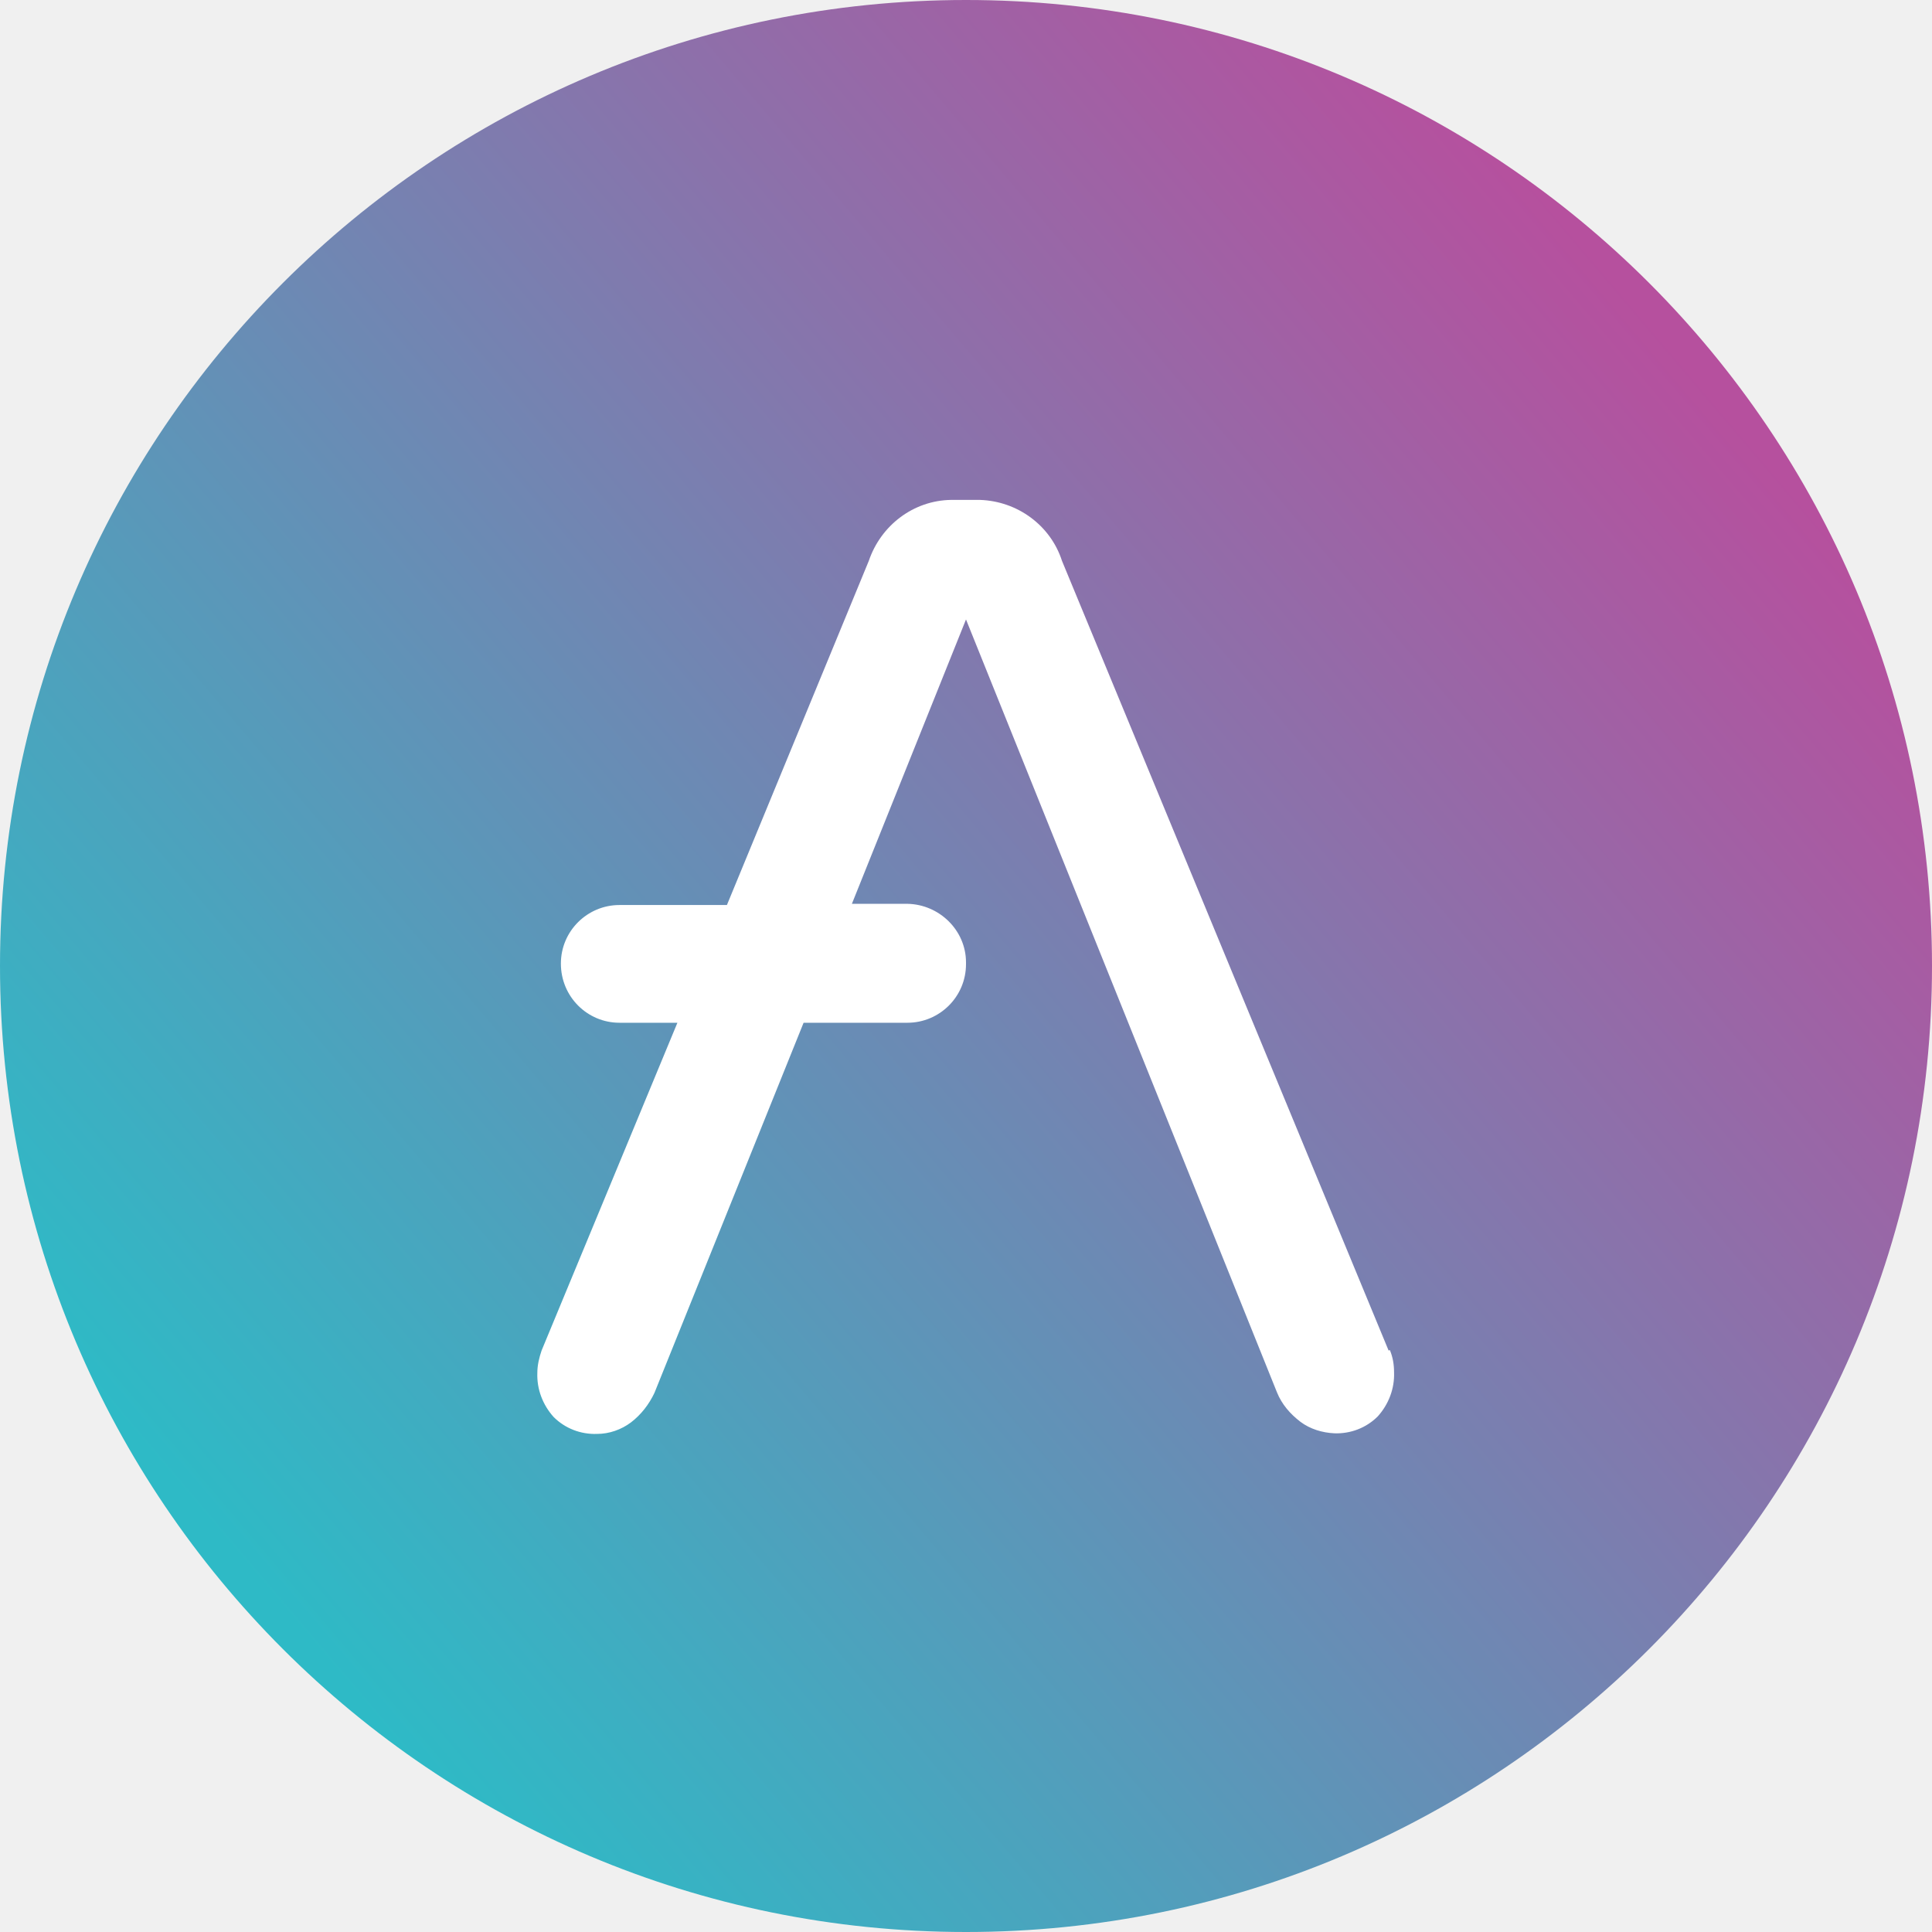
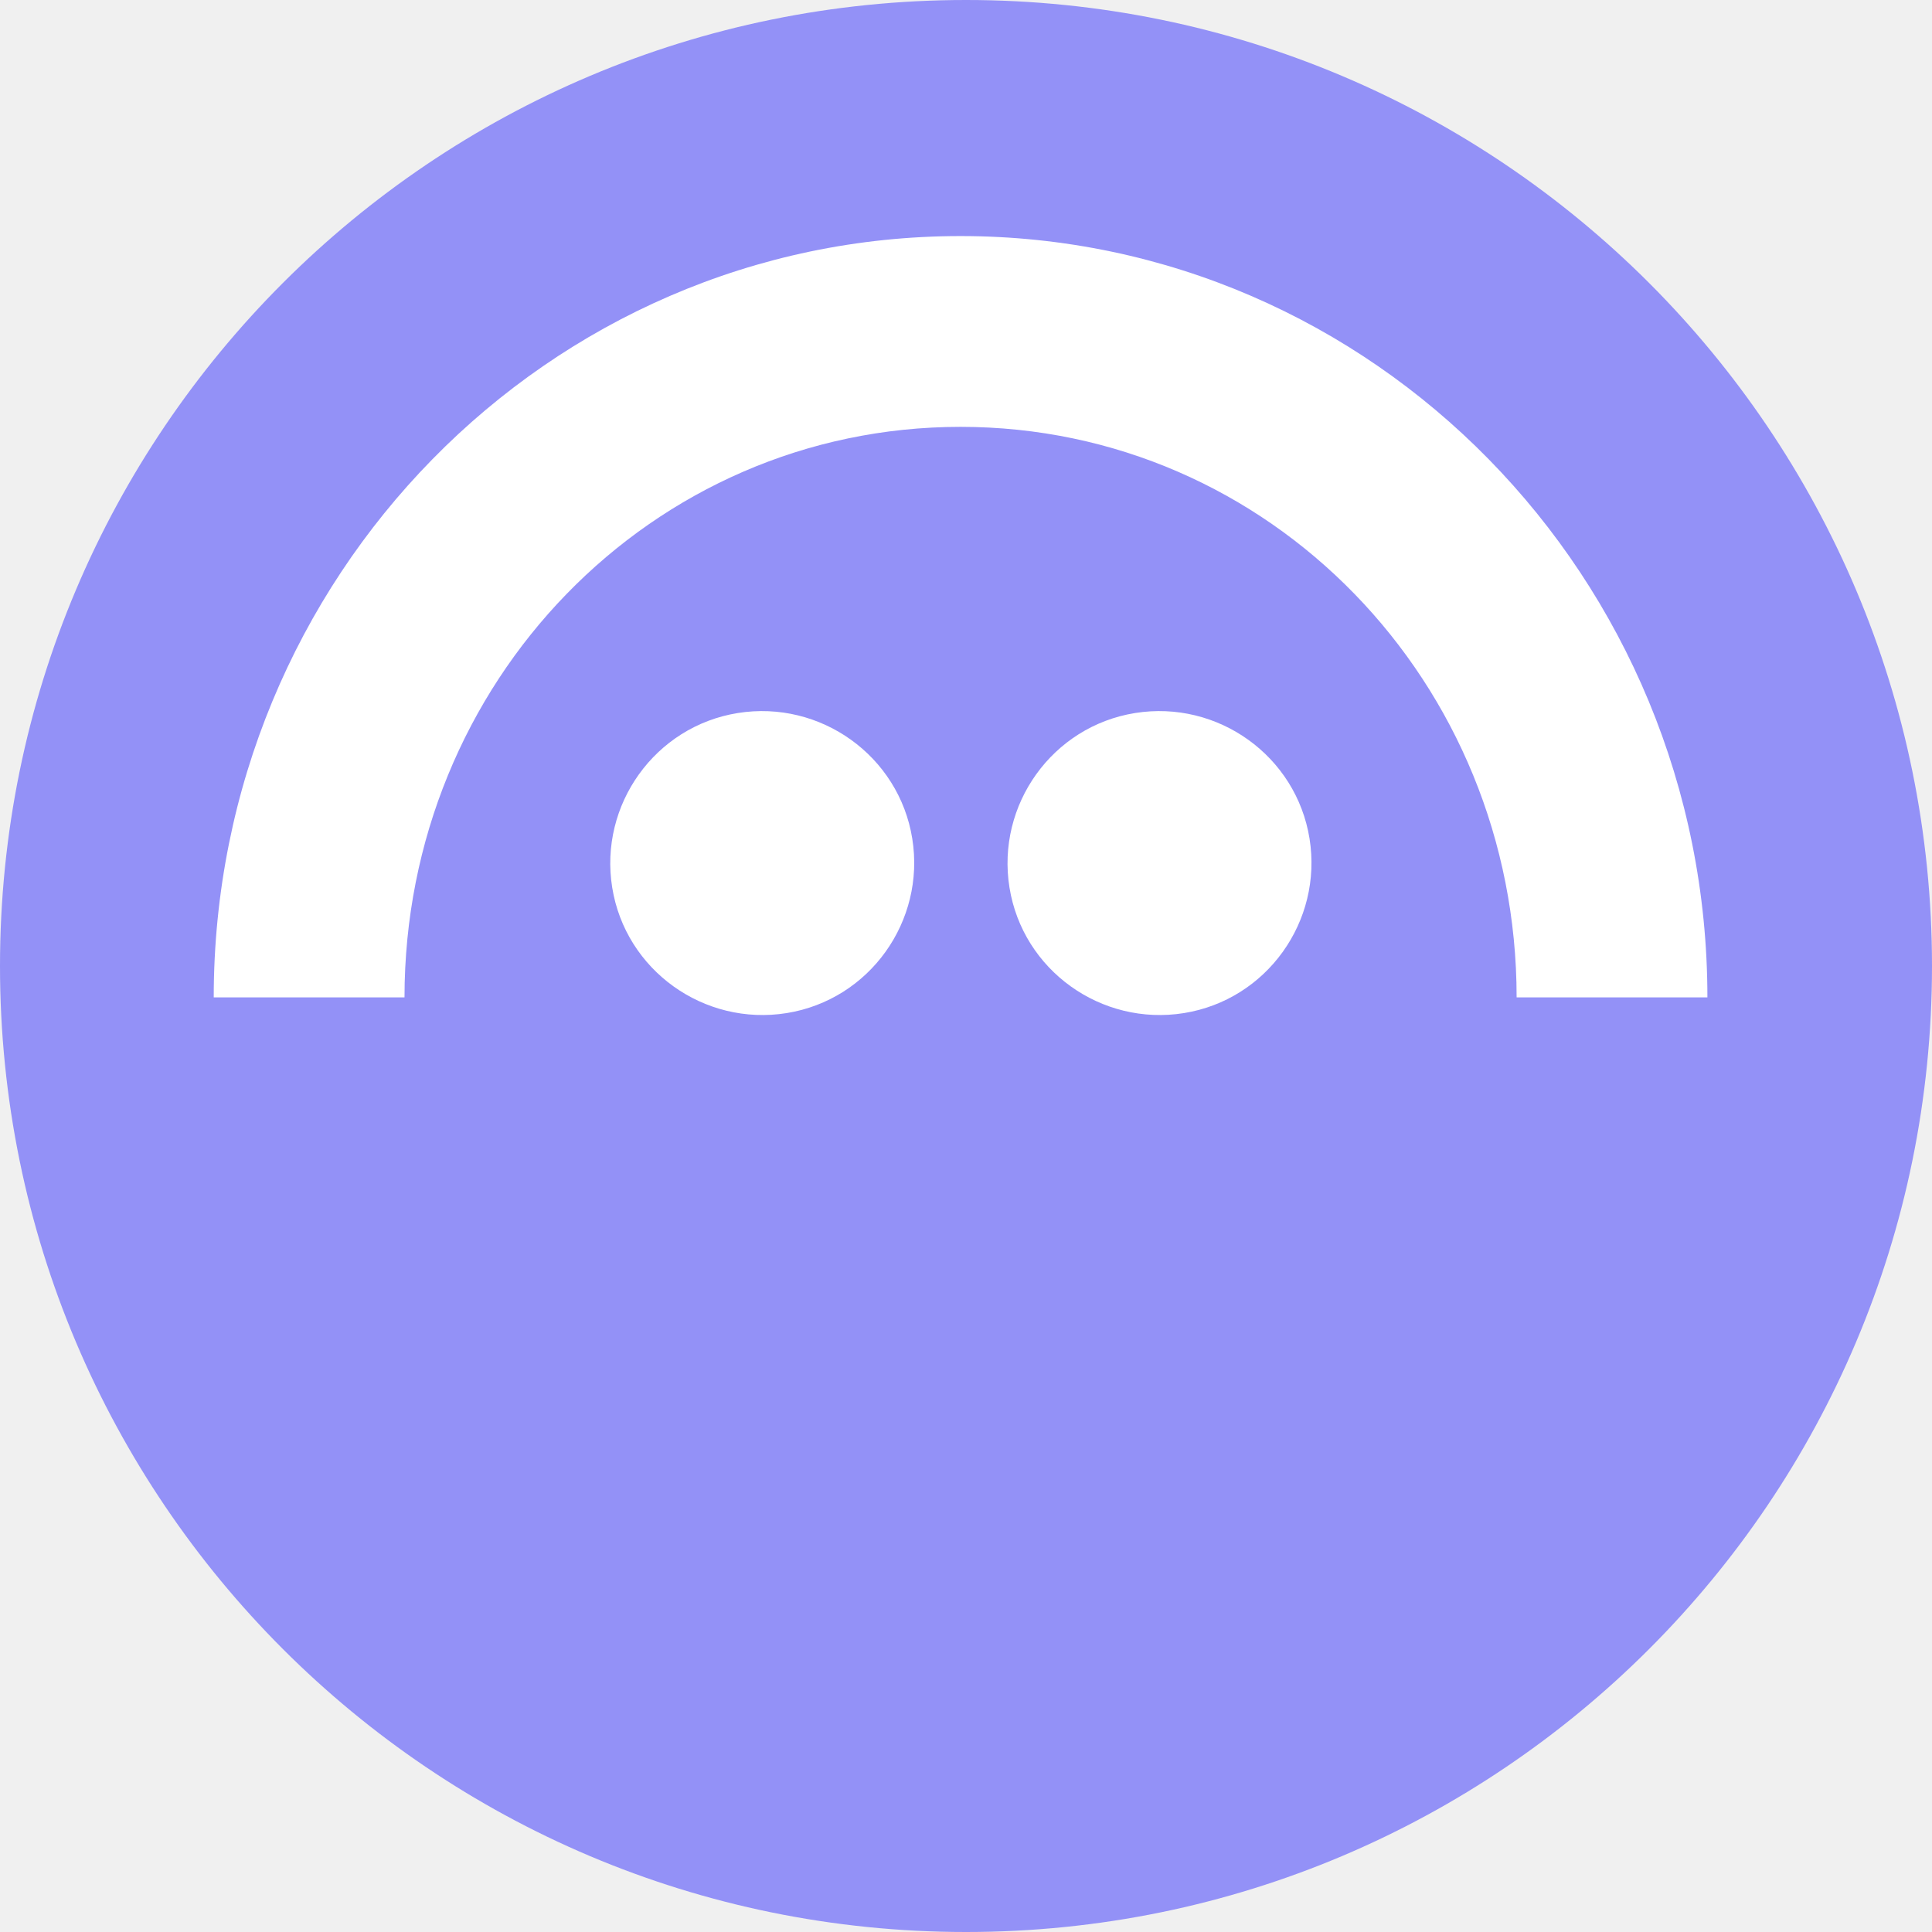
<svg xmlns="http://www.w3.org/2000/svg" width="32" height="32" viewBox="0 0 32 32" fill="none">
-   <g clip-path="url(#clip0_292_69)">
-     <path d="M16 32C24.837 32 32 24.837 32 16C32 7.163 24.837 0 16 0C7.163 0 0 7.163 0 16C0 24.837 7.163 32 16 32Z" fill="url(#paint0_linear_292_69)" />
-     <path d="M23 22.37L17.59 9.29C17.4 8.7 16.85 8.3 16.23 8.28H15.75C15.13 8.29 14.59 8.7 14.39 9.29L12.04 14.99H10.26C9.73 14.99 9.29 15.42 9.29 15.96C9.29 16.51 9.73 16.94 10.26 16.94H11.22L8.97 22.37C8.93 22.49 8.9 22.61 8.9 22.74C8.89 23.01 8.99 23.27 9.17 23.47C9.36 23.66 9.62 23.76 9.89 23.75C10.09 23.75 10.29 23.68 10.45 23.56C10.62 23.43 10.75 23.26 10.84 23.07L13.31 16.94H15.03C15.56 16.94 16 16.51 16 15.97V15.94C16 15.41 15.56 14.98 15.03 14.97H14.11L16 10.26L21.15 23.06C21.23 23.26 21.37 23.42 21.54 23.55C21.7 23.67 21.9 23.73 22.1 23.74C22.37 23.75 22.63 23.65 22.82 23.46C23 23.26 23.1 23 23.09 22.73C23.09 22.6 23.07 22.48 23.02 22.36L23 22.37Z" fill="white" />
-   </g>
-   <defs>
-     <linearGradient id="paint0_linear_292_69" x1="27.87" y1="5.91" x2="4.11" y2="26.07" gradientUnits="userSpaceOnUse">
-       <stop stop-color="#B6509E" />
-       <stop offset="1" stop-color="#2EBAC6" />
-     </linearGradient>
-     <clipPath id="clip0_292_69">
-       <rect width="32" height="32" fill="white" />
-     </clipPath>
-   </defs>
+   <path d="M16 32C24.837 32 32 24.837 32 16C32 7.163 24.837 0 16 0C7.163 0 0 7.163 0 16C0 24.837 7.163 32 16 32Z" fill="#9391F7" />
+   <path d="M13.03 16.78C14.4 16.56 15.33 15.26 15.11 13.89C14.89 12.52 13.59 11.59 12.22 11.81C10.85 12.03 9.92 13.33 10.14 14.7C10.36 16.07 11.66 17 13.03 16.78ZM19.61 16.78C20.98 16.56 21.91 15.26 21.69 13.89C21.47 12.52 20.17 11.59 18.8 11.81C17.43 12.03 16.5 13.33 16.72 14.7C16.94 16.07 18.24 17 19.61 16.78Z" fill="white" />
+   <path d="M15.91 3.91C9.08 3.91 3.54 9.56 3.54 16.52H6.7C6.7 11.3 10.79 7.07 15.91 7.07C21.03 7.07 25.12 11.3 25.12 16.52H28.28C28.28 9.56 22.74 3.91 15.91 3.91Z" fill="white" />
</svg>
